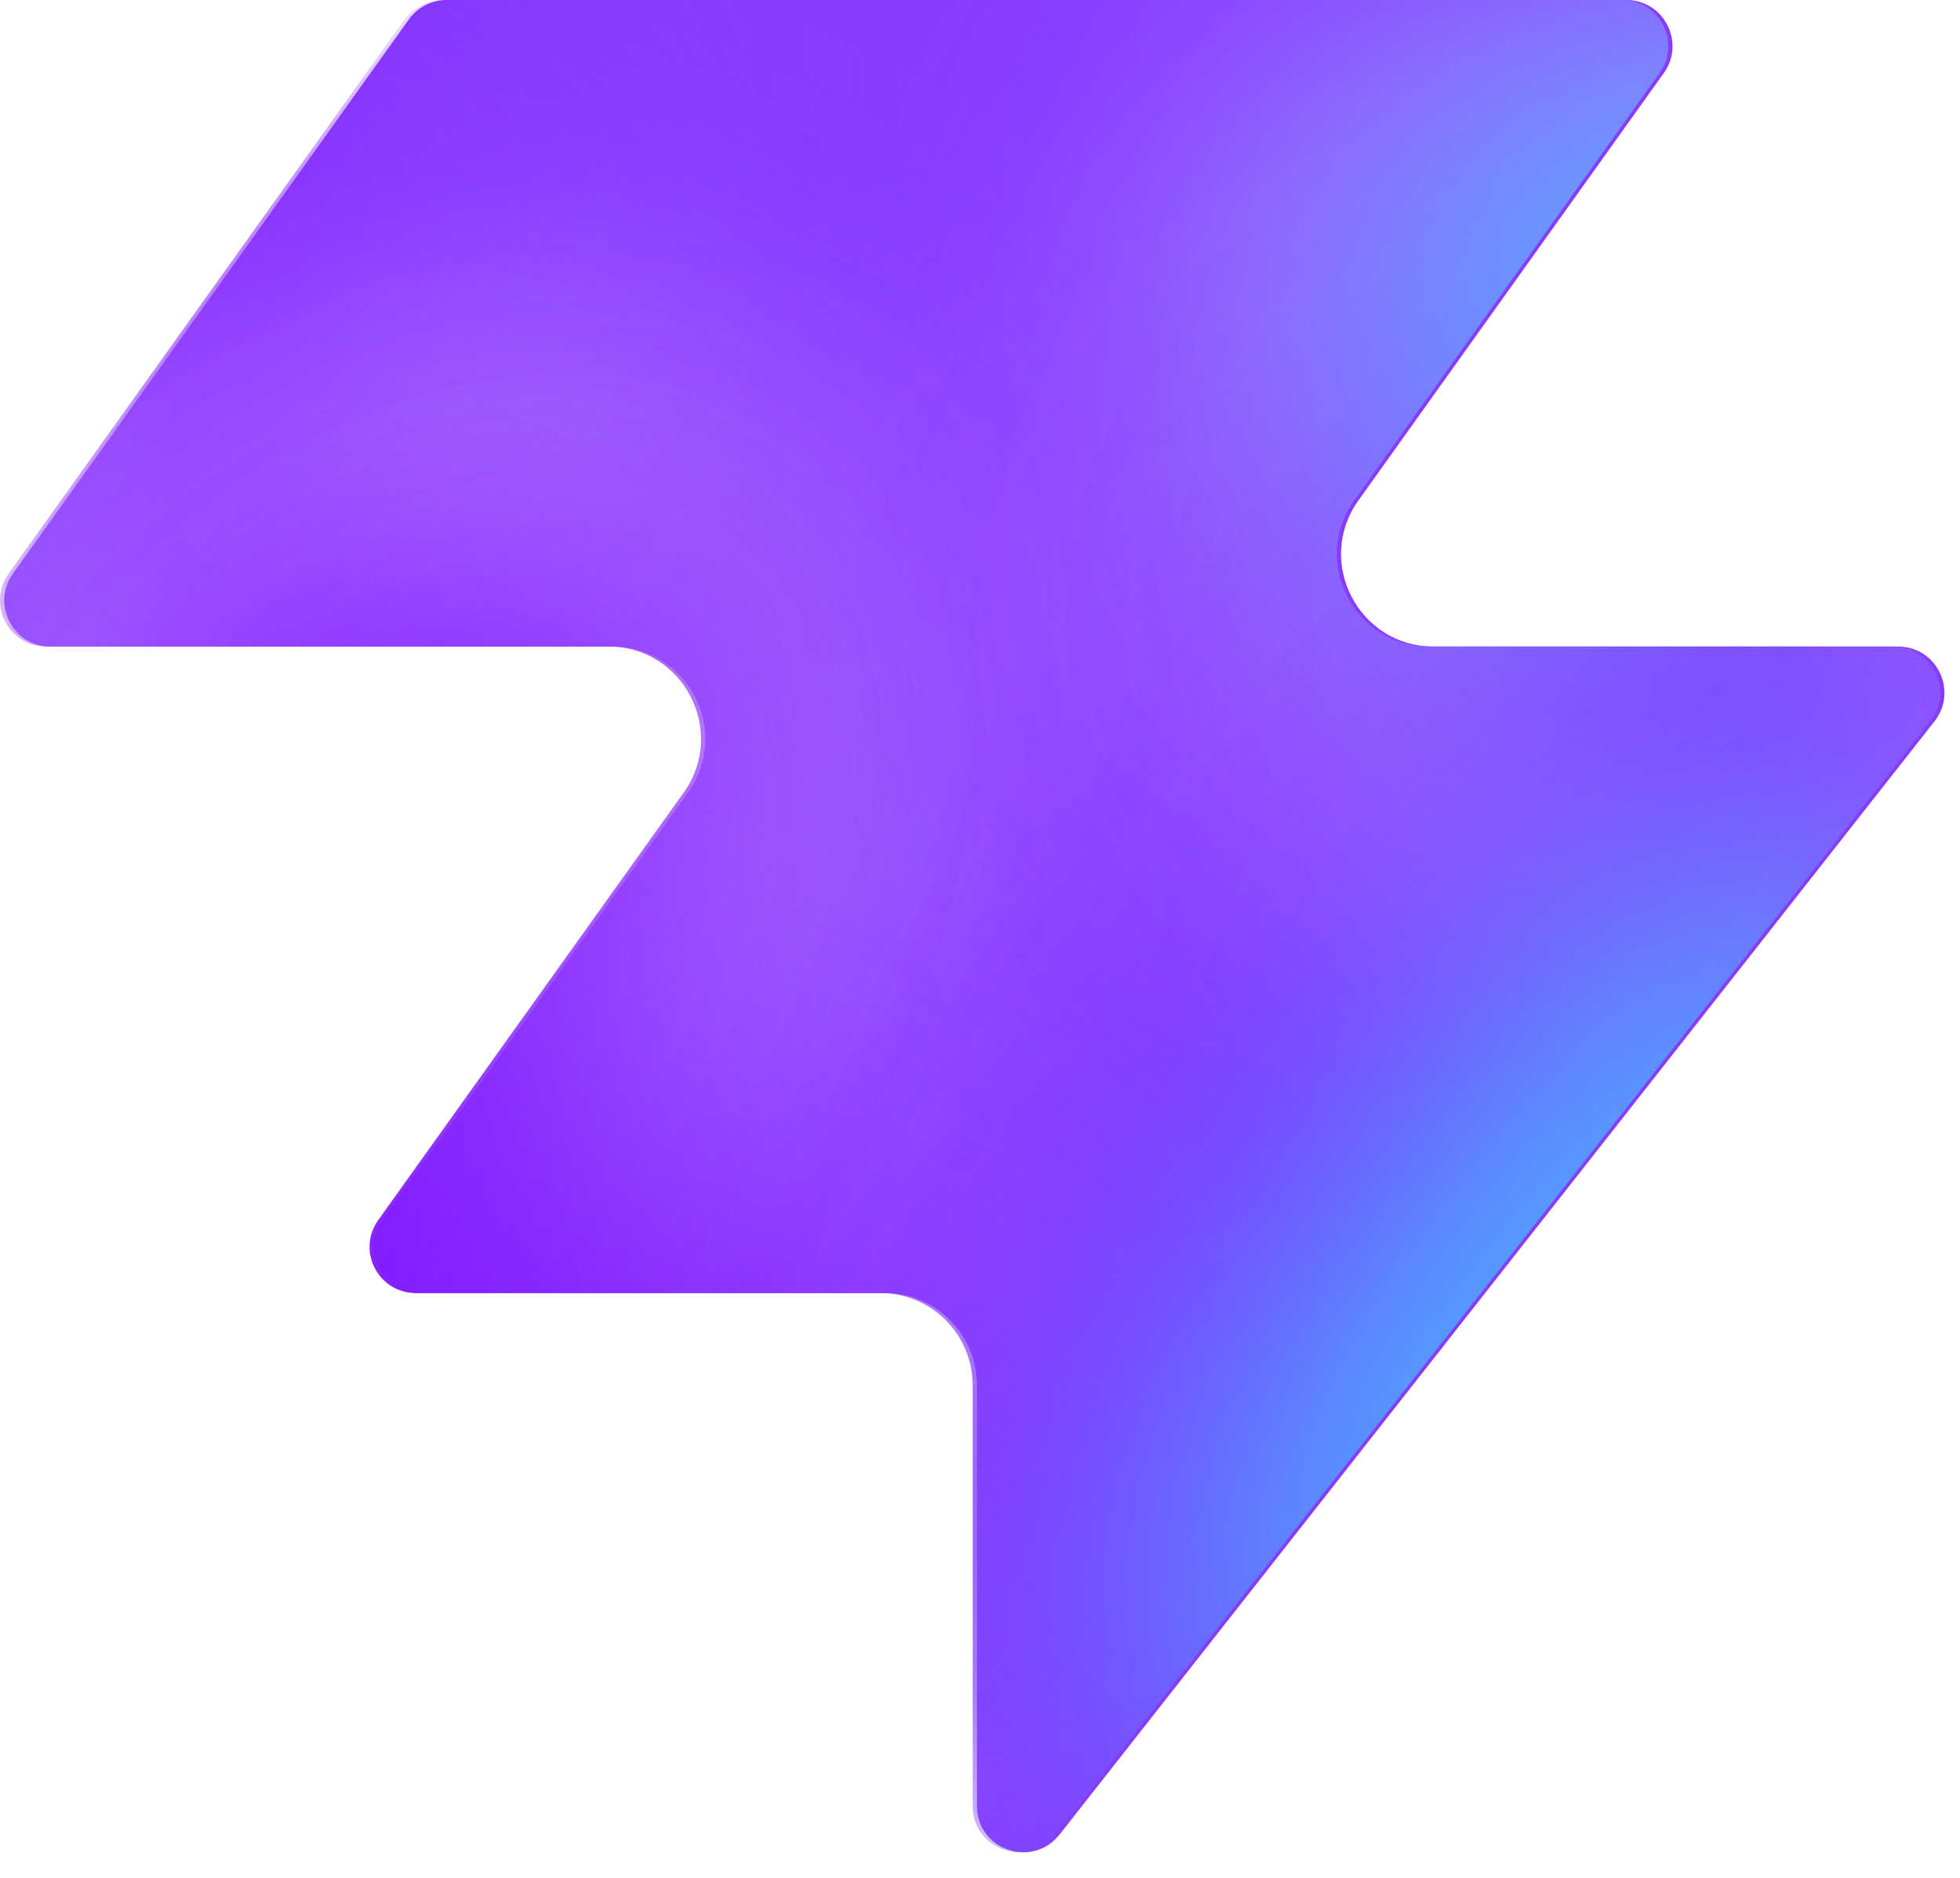
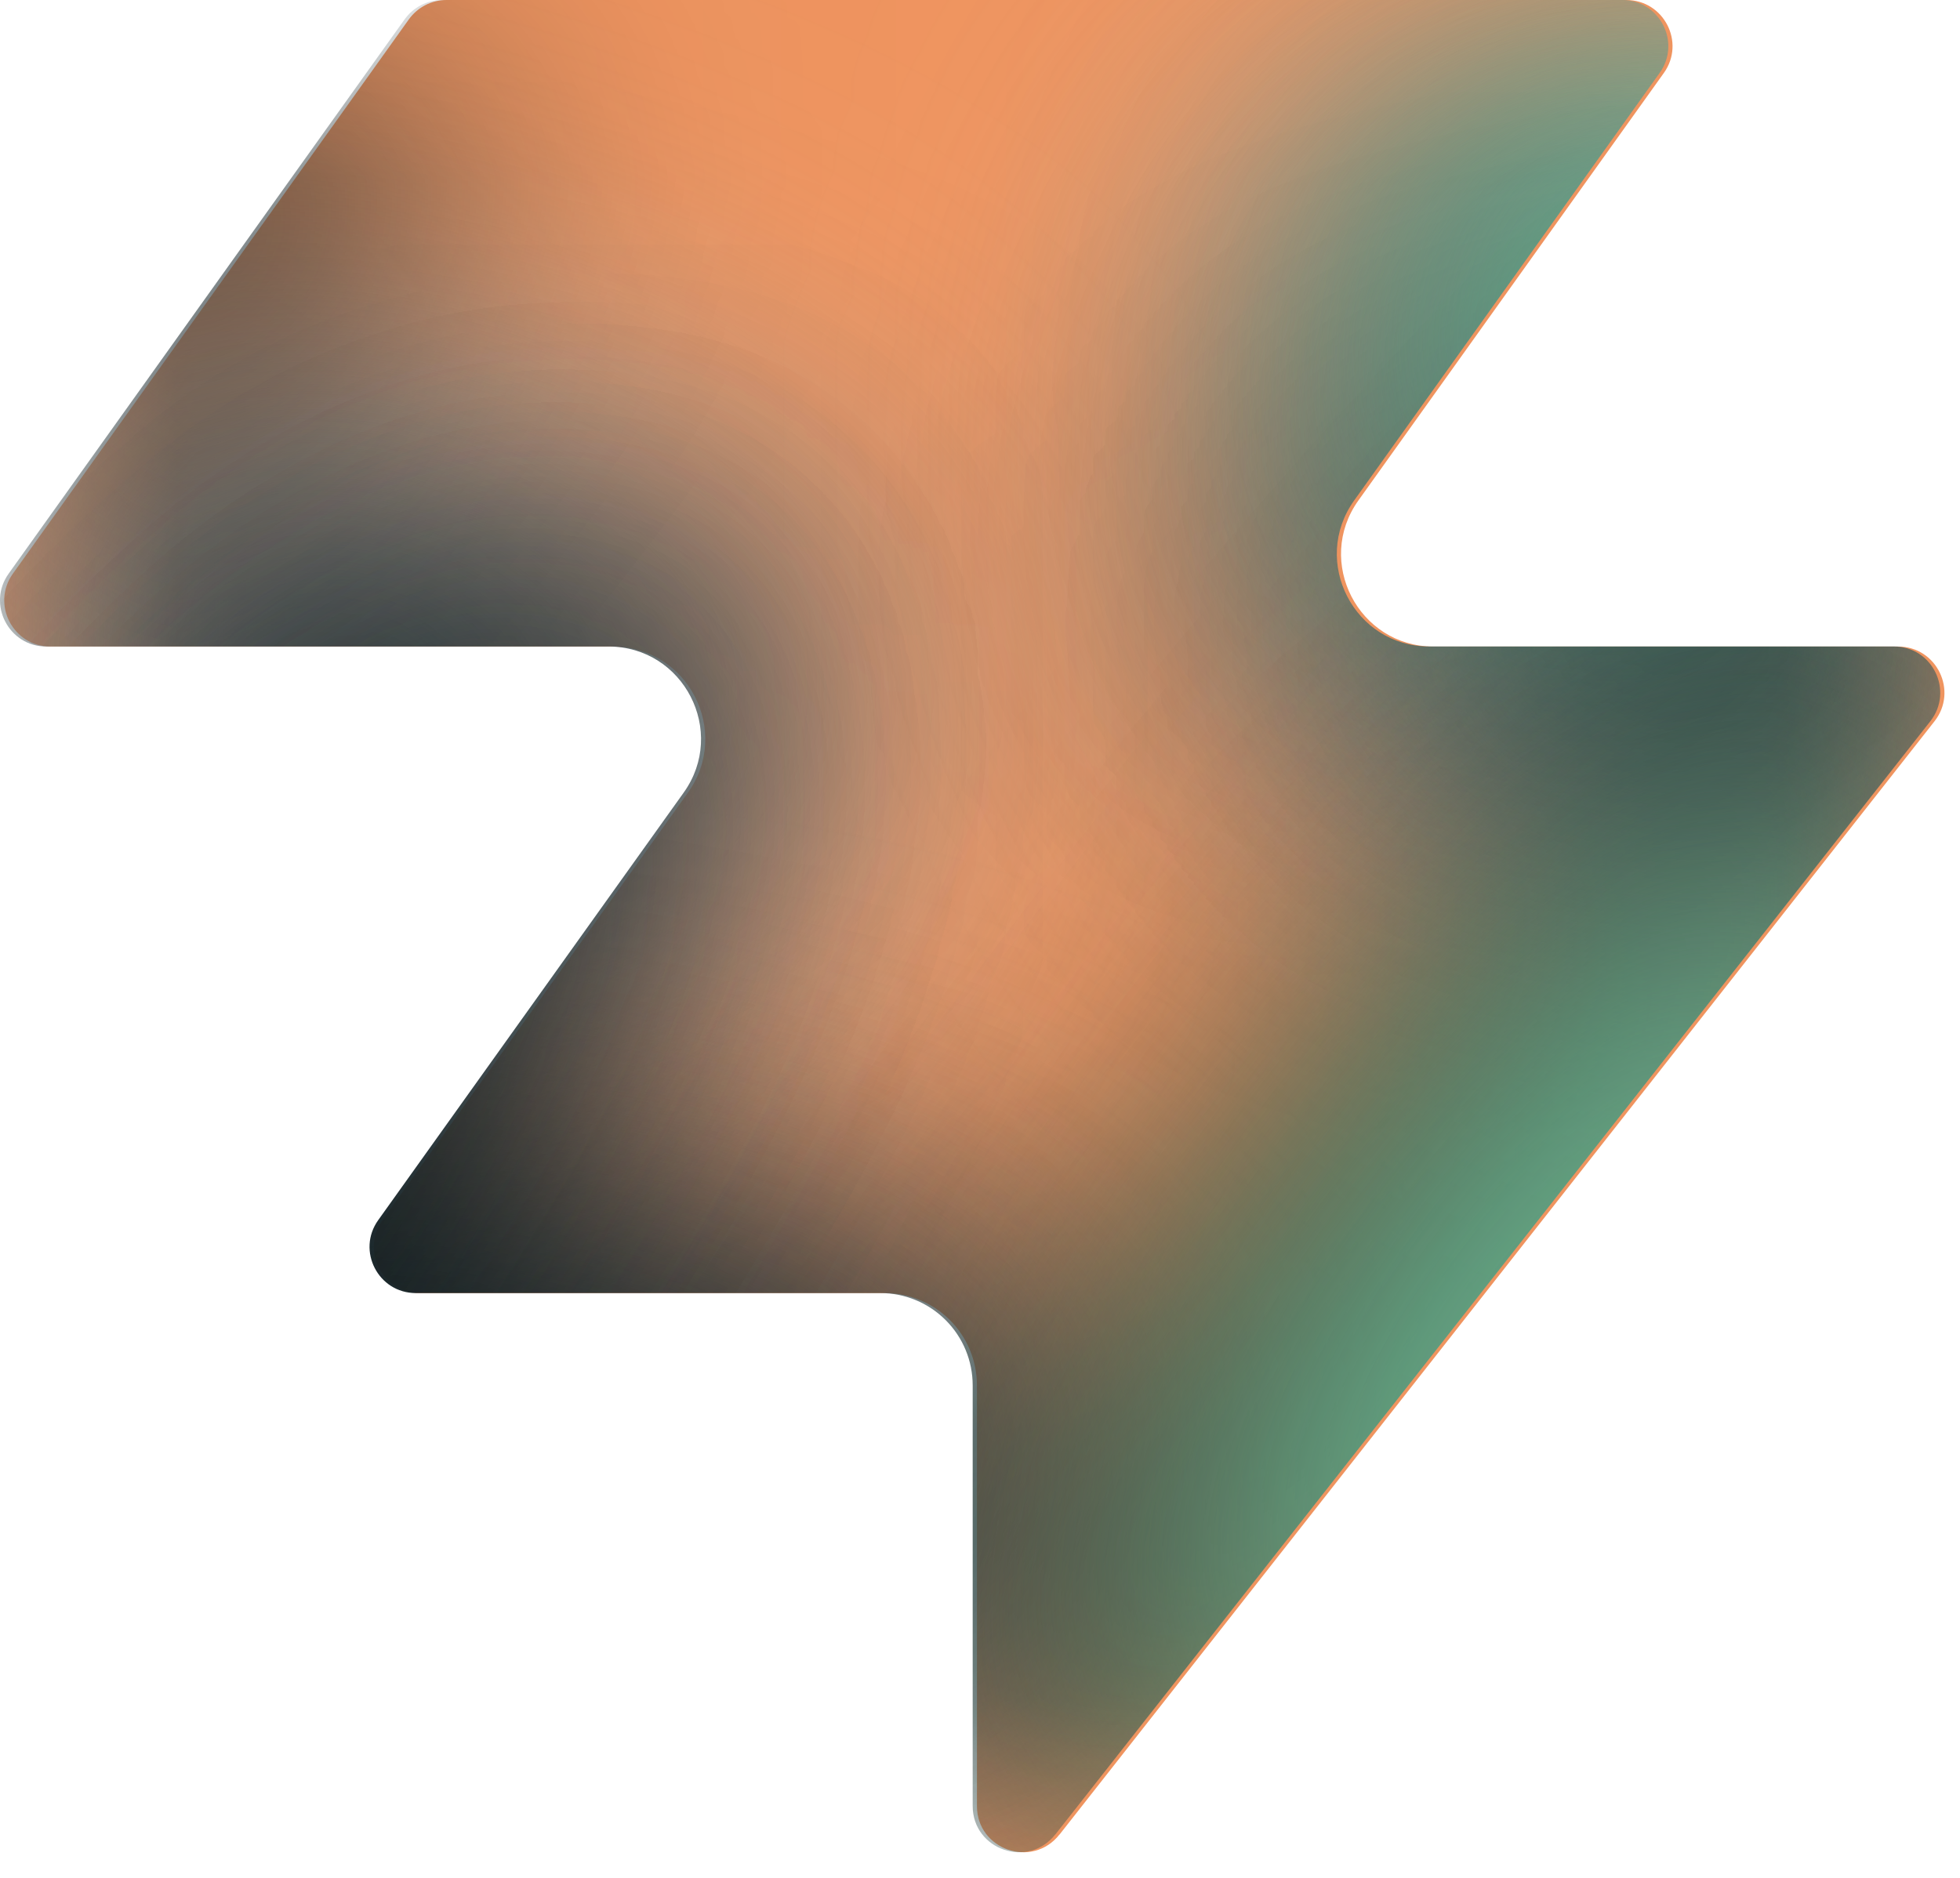
<svg xmlns="http://www.w3.org/2000/svg" width="48" height="46" fill="none" viewBox="0 0 48 46">
-   <path fill="#863bff" d="M25.946 44.938c-.664.845-2.021.375-2.021-.698V33.937a2.26 2.26 0 0 0-2.262-2.262H10.287c-.92 0-1.456-1.04-.92-1.788l7.48-10.471c1.07-1.497 0-3.578-1.842-3.578H1.237c-.92 0-1.456-1.04-.92-1.788L10.013.474c.214-.297.556-.474.92-.474h28.894c.92 0 1.456 1.04.92 1.788l-7.48 10.471c-1.07 1.498 0 3.579 1.842 3.579h11.377c.943 0 1.473 1.088.89 1.83L25.947 44.94z" style="fill:#863bff;fill:color(display-p3 .525 .23 1);fill-opacity:1" />
+   <path fill="#ef945f" d="M25.946 44.938c-.664.845-2.021.375-2.021-.698V33.937a2.26 2.26 0 0 0-2.262-2.262H10.287c-.92 0-1.456-1.04-.92-1.788l7.48-10.471c1.07-1.497 0-3.578-1.842-3.578H1.237c-.92 0-1.456-1.04-.92-1.788L10.013.474c.214-.297.556-.474.92-.474h28.894c.92 0 1.456 1.04.92 1.788l-7.48 10.471c-1.07 1.498 0 3.579 1.842 3.579h11.377c.943 0 1.473 1.088.89 1.83L25.947 44.94z" style="fill:#ef945f;fill:color(display-p3 .937 .58 .372);fill-opacity:1" />
  <mask id="a" width="48" height="46" x="0" y="0" maskUnits="userSpaceOnUse" style="mask-type:alpha">
    <path fill="#000" d="M25.842 44.938c-.664.844-2.021.375-2.021-.698V33.937a2.26 2.26 0 0 0-2.262-2.262H10.183c-.92 0-1.456-1.04-.92-1.788l7.48-10.471c1.07-1.498 0-3.579-1.842-3.579H1.133c-.92 0-1.456-1.04-.92-1.787L9.91.473c.214-.297.556-.474.92-.474h28.894c.92 0 1.456 1.04.92 1.788l-7.48 10.471c-1.07 1.498 0 3.578 1.842 3.578h11.377c.943 0 1.473 1.088.89 1.832L25.843 44.94z" style="fill:#000;fill-opacity:1" />
  </mask>
  <g mask="url(#a)">
    <g filter="url(#b)">
-       <ellipse cx="5.508" cy="14.704" fill="#ede6ff" rx="5.508" ry="14.704" style="fill:#ede6ff;fill:color(display-p3 .927 .903 1);fill-opacity:1" transform="matrix(.00324 1 1 -.00324 -4.47 31.516)" />
+       <ellipse cx="5.508" cy="14.704" fill="#eef5f6" rx="5.508" ry="14.704" style="fill:#eef5f6;fill:color(display-p3 .933 .961 .965);fill-opacity:1" transform="matrix(.00324 1 1 -.00324 -4.47 31.516)" />
    </g>
    <g filter="url(#c)">
-       <ellipse cx="10.399" cy="29.851" fill="#ede6ff" rx="10.399" ry="29.851" style="fill:#ede6ff;fill:color(display-p3 .927 .903 1);fill-opacity:1" transform="matrix(.00324 1 1 -.00324 -39.328 7.883)" />
+       <ellipse cx="10.399" cy="29.851" fill="#eef5f6" rx="10.399" ry="29.851" style="fill:#eef5f6;fill:color(display-p3 .933 .961 .965);fill-opacity:1" transform="matrix(.00324 1 1 -.00324 -39.328 7.883)" />
    </g>
    <g filter="url(#d)">
-       <ellipse cx="5.508" cy="30.487" fill="#7e14ff" rx="5.508" ry="30.487" style="fill:#7e14ff;fill:color(display-p3 .492 .077 1);fill-opacity:1" transform="rotate(89.814 -25.913 -14.639)scale(1 -1)" />
+       <ellipse cx="5.508" cy="30.487" fill="#0b181c" rx="5.508" ry="30.487" style="fill:#0b181c;fill:color(display-p3 .043 .094 .11);fill-opacity:1" transform="rotate(89.814 -25.913 -14.639)scale(1 -1)" />
    </g>
    <g filter="url(#e)">
-       <ellipse cx="5.508" cy="30.599" fill="#7e14ff" rx="5.508" ry="30.599" style="fill:#7e14ff;fill:color(display-p3 .492 .077 1);fill-opacity:1" transform="rotate(89.814 -32.644 -3.334)scale(1 -1)" />
+       <ellipse cx="5.508" cy="30.599" fill="#0b181c" rx="5.508" ry="30.599" style="fill:#0b181c;fill:color(display-p3 .043 .094 .11);fill-opacity:1" transform="rotate(89.814 -32.644 -3.334)scale(1 -1)" />
    </g>
    <g filter="url(#f)">
-       <ellipse cx="5.508" cy="30.599" fill="#7e14ff" rx="5.508" ry="30.599" style="fill:#7e14ff;fill:color(display-p3 .492 .077 1);fill-opacity:1" transform="matrix(.00324 1 1 -.00324 -34.34 30.47)" />
+       <ellipse cx="5.508" cy="30.599" fill="#0b181c" rx="5.508" ry="30.599" style="fill:#0b181c;fill:color(display-p3 .043 .094 .11);fill-opacity:1" transform="matrix(.00324 1 1 -.00324 -34.34 30.47)" />
    </g>
    <g filter="url(#g)">
-       <ellipse cx="14.072" cy="22.078" fill="#ede6ff" rx="14.072" ry="22.078" style="fill:#ede6ff;fill:color(display-p3 .927 .903 1);fill-opacity:1" transform="rotate(93.35 24.506 48.493)scale(-1 1)" />
+       <ellipse cx="14.072" cy="22.078" fill="#eef5f6" rx="14.072" ry="22.078" style="fill:#eef5f6;fill:color(display-p3 .933 .961 .965);fill-opacity:1" transform="rotate(93.35 24.506 48.493)scale(-1 1)" />
    </g>
    <g filter="url(#h)">
-       <ellipse cx="3.47" cy="21.501" fill="#7e14ff" rx="3.47" ry="21.501" style="fill:#7e14ff;fill:color(display-p3 .492 .077 1);fill-opacity:1" transform="rotate(89.009 28.708 47.59)scale(-1 1)" />
+       <ellipse cx="3.47" cy="21.501" fill="#0b181c" rx="3.47" ry="21.501" style="fill:#0b181c;fill:color(display-p3 .043 .094 .11);fill-opacity:1" transform="rotate(89.009 28.708 47.59)scale(-1 1)" />
    </g>
    <g filter="url(#i)">
-       <ellipse cx="3.47" cy="21.501" fill="#7e14ff" rx="3.47" ry="21.501" style="fill:#7e14ff;fill:color(display-p3 .492 .077 1);fill-opacity:1" transform="rotate(89.009 28.708 47.59)scale(-1 1)" />
+       <ellipse cx="3.47" cy="21.501" fill="#0b181c" rx="3.47" ry="21.501" style="fill:#0b181c;fill:color(display-p3 .043 .094 .11);fill-opacity:1" transform="rotate(89.009 28.708 47.59)scale(-1 1)" />
    </g>
    <g filter="url(#j)">
-       <ellipse cx=".387" cy="8.972" fill="#7e14ff" rx="4.407" ry="29.108" style="fill:#7e14ff;fill:color(display-p3 .492 .077 1);fill-opacity:1" transform="rotate(39.51 .387 8.972)" />
+       <ellipse cx=".387" cy="8.972" fill="#0b181c" rx="4.407" ry="29.108" style="fill:#0b181c;fill:color(display-p3 .043 .094 .11);fill-opacity:1" transform="rotate(39.51 .387 8.972)" />
    </g>
    <g filter="url(#k)">
-       <ellipse cx="47.523" cy="-6.092" fill="#7e14ff" rx="4.407" ry="29.108" style="fill:#7e14ff;fill:color(display-p3 .492 .077 1);fill-opacity:1" transform="rotate(37.892 47.523 -6.092)" />
+       <ellipse cx="47.523" cy="-6.092" fill="#0b181c" rx="4.407" ry="29.108" style="fill:#0b181c;fill:color(display-p3 .043 .094 .11);fill-opacity:1" transform="rotate(37.892 47.523 -6.092)" />
    </g>
    <g filter="url(#l)">
-       <ellipse cx="41.412" cy="6.333" fill="#47bfff" rx="5.971" ry="9.665" style="fill:#47bfff;fill:color(display-p3 .28 .748 1);fill-opacity:1" transform="rotate(37.892 41.412 6.333)" />
+       <ellipse cx="41.412" cy="6.333" fill="#62b995" rx="5.971" ry="9.665" style="fill:#62b995;fill:color(display-p3 .384 .726 .584);fill-opacity:1" transform="rotate(37.892 41.412 6.333)" />
    </g>
    <g filter="url(#m)">
-       <ellipse cx="-1.879" cy="38.332" fill="#7e14ff" rx="4.407" ry="29.108" style="fill:#7e14ff;fill:color(display-p3 .492 .077 1);fill-opacity:1" transform="rotate(37.892 -1.88 38.332)" />
+       <ellipse cx="-1.879" cy="38.332" fill="#0b181c" rx="4.407" ry="29.108" style="fill:#0b181c;fill:color(display-p3 .043 .094 .11);fill-opacity:1" transform="rotate(37.892 -1.88 38.332)" />
    </g>
    <g filter="url(#n)">
-       <ellipse cx="-1.879" cy="38.332" fill="#7e14ff" rx="4.407" ry="29.108" style="fill:#7e14ff;fill:color(display-p3 .492 .077 1);fill-opacity:1" transform="rotate(37.892 -1.88 38.332)" />
+       <ellipse cx="-1.879" cy="38.332" fill="#0b181c" rx="4.407" ry="29.108" style="fill:#0b181c;fill:color(display-p3 .043 .094 .11);fill-opacity:1" transform="rotate(37.892 -1.88 38.332)" />
    </g>
    <g filter="url(#o)">
-       <ellipse cx="35.651" cy="29.907" fill="#7e14ff" rx="4.407" ry="29.108" style="fill:#7e14ff;fill:color(display-p3 .492 .077 1);fill-opacity:1" transform="rotate(37.892 35.651 29.907)" />
+       <ellipse cx="35.651" cy="29.907" fill="#0b181c" rx="4.407" ry="29.108" style="fill:#0b181c;fill:color(display-p3 .043 .094 .11);fill-opacity:1" transform="rotate(37.892 35.651 29.907)" />
    </g>
    <g filter="url(#p)">
-       <ellipse cx="38.418" cy="32.4" fill="#47bfff" rx="5.971" ry="15.297" style="fill:#47bfff;fill:color(display-p3 .28 .748 1);fill-opacity:1" transform="rotate(37.892 38.418 32.4)" />
+       <ellipse cx="38.418" cy="32.4" fill="#62b995" rx="5.971" ry="15.297" style="fill:#62b995;fill:color(display-p3 .384 .726 .584);fill-opacity:1" transform="rotate(37.892 38.418 32.4)" />
    </g>
  </g>
  <defs>
    <filter id="b" width="60.045" height="41.654" x="-19.77" y="16.149" color-interpolation-filters="sRGB" filterUnits="userSpaceOnUse">
      <feFlood flood-opacity="0" result="BackgroundImageFix" />
      <feBlend in="SourceGraphic" in2="BackgroundImageFix" result="shape" />
      <feGaussianBlur result="effect1_foregroundBlur_2002_17158" stdDeviation="7.659" />
    </filter>
    <filter id="c" width="90.34" height="51.437" x="-54.613" y="-7.533" color-interpolation-filters="sRGB" filterUnits="userSpaceOnUse">
      <feFlood flood-opacity="0" result="BackgroundImageFix" />
      <feBlend in="SourceGraphic" in2="BackgroundImageFix" result="shape" />
      <feGaussianBlur result="effect1_foregroundBlur_2002_17158" stdDeviation="7.659" />
    </filter>
    <filter id="d" width="79.355" height="29.4" x="-49.64" y="2.03" color-interpolation-filters="sRGB" filterUnits="userSpaceOnUse">
      <feFlood flood-opacity="0" result="BackgroundImageFix" />
      <feBlend in="SourceGraphic" in2="BackgroundImageFix" result="shape" />
      <feGaussianBlur result="effect1_foregroundBlur_2002_17158" stdDeviation="4.596" />
    </filter>
    <filter id="e" width="79.579" height="29.4" x="-45.045" y="20.029" color-interpolation-filters="sRGB" filterUnits="userSpaceOnUse">
      <feFlood flood-opacity="0" result="BackgroundImageFix" />
      <feBlend in="SourceGraphic" in2="BackgroundImageFix" result="shape" />
      <feGaussianBlur result="effect1_foregroundBlur_2002_17158" stdDeviation="4.596" />
    </filter>
    <filter id="f" width="79.579" height="29.4" x="-43.513" y="21.178" color-interpolation-filters="sRGB" filterUnits="userSpaceOnUse">
      <feFlood flood-opacity="0" result="BackgroundImageFix" />
      <feBlend in="SourceGraphic" in2="BackgroundImageFix" result="shape" />
      <feGaussianBlur result="effect1_foregroundBlur_2002_17158" stdDeviation="4.596" />
    </filter>
    <filter id="g" width="74.749" height="58.852" x="15.756" y="-17.901" color-interpolation-filters="sRGB" filterUnits="userSpaceOnUse">
      <feFlood flood-opacity="0" result="BackgroundImageFix" />
      <feBlend in="SourceGraphic" in2="BackgroundImageFix" result="shape" />
      <feGaussianBlur result="effect1_foregroundBlur_2002_17158" stdDeviation="7.659" />
    </filter>
    <filter id="h" width="61.377" height="25.362" x="23.548" y="2.284" color-interpolation-filters="sRGB" filterUnits="userSpaceOnUse">
      <feFlood flood-opacity="0" result="BackgroundImageFix" />
      <feBlend in="SourceGraphic" in2="BackgroundImageFix" result="shape" />
      <feGaussianBlur result="effect1_foregroundBlur_2002_17158" stdDeviation="4.596" />
    </filter>
    <filter id="i" width="61.377" height="25.362" x="23.548" y="2.284" color-interpolation-filters="sRGB" filterUnits="userSpaceOnUse">
      <feFlood flood-opacity="0" result="BackgroundImageFix" />
      <feBlend in="SourceGraphic" in2="BackgroundImageFix" result="shape" />
      <feGaussianBlur result="effect1_foregroundBlur_2002_17158" stdDeviation="4.596" />
    </filter>
    <filter id="j" width="56.045" height="63.649" x="-27.636" y="-22.853" color-interpolation-filters="sRGB" filterUnits="userSpaceOnUse">
      <feFlood flood-opacity="0" result="BackgroundImageFix" />
      <feBlend in="SourceGraphic" in2="BackgroundImageFix" result="shape" />
      <feGaussianBlur result="effect1_foregroundBlur_2002_17158" stdDeviation="4.596" />
    </filter>
    <filter id="k" width="54.814" height="64.646" x="20.116" y="-38.415" color-interpolation-filters="sRGB" filterUnits="userSpaceOnUse">
      <feFlood flood-opacity="0" result="BackgroundImageFix" />
      <feBlend in="SourceGraphic" in2="BackgroundImageFix" result="shape" />
      <feGaussianBlur result="effect1_foregroundBlur_2002_17158" stdDeviation="4.596" />
    </filter>
    <filter id="l" width="33.541" height="35.313" x="24.641" y="-11.323" color-interpolation-filters="sRGB" filterUnits="userSpaceOnUse">
      <feFlood flood-opacity="0" result="BackgroundImageFix" />
      <feBlend in="SourceGraphic" in2="BackgroundImageFix" result="shape" />
      <feGaussianBlur result="effect1_foregroundBlur_2002_17158" stdDeviation="4.596" />
    </filter>
    <filter id="m" width="54.814" height="64.646" x="-29.286" y="6.009" color-interpolation-filters="sRGB" filterUnits="userSpaceOnUse">
      <feFlood flood-opacity="0" result="BackgroundImageFix" />
      <feBlend in="SourceGraphic" in2="BackgroundImageFix" result="shape" />
      <feGaussianBlur result="effect1_foregroundBlur_2002_17158" stdDeviation="4.596" />
    </filter>
    <filter id="n" width="54.814" height="64.646" x="-29.286" y="6.009" color-interpolation-filters="sRGB" filterUnits="userSpaceOnUse">
      <feFlood flood-opacity="0" result="BackgroundImageFix" />
      <feBlend in="SourceGraphic" in2="BackgroundImageFix" result="shape" />
      <feGaussianBlur result="effect1_foregroundBlur_2002_17158" stdDeviation="4.596" />
    </filter>
    <filter id="o" width="54.814" height="64.646" x="8.244" y="-2.416" color-interpolation-filters="sRGB" filterUnits="userSpaceOnUse">
      <feFlood flood-opacity="0" result="BackgroundImageFix" />
      <feBlend in="SourceGraphic" in2="BackgroundImageFix" result="shape" />
      <feGaussianBlur result="effect1_foregroundBlur_2002_17158" stdDeviation="4.596" />
    </filter>
    <filter id="p" width="39.409" height="43.623" x="18.713" y="10.588" color-interpolation-filters="sRGB" filterUnits="userSpaceOnUse">
      <feFlood flood-opacity="0" result="BackgroundImageFix" />
      <feBlend in="SourceGraphic" in2="BackgroundImageFix" result="shape" />
      <feGaussianBlur result="effect1_foregroundBlur_2002_17158" stdDeviation="4.596" />
    </filter>
  </defs>
</svg>
